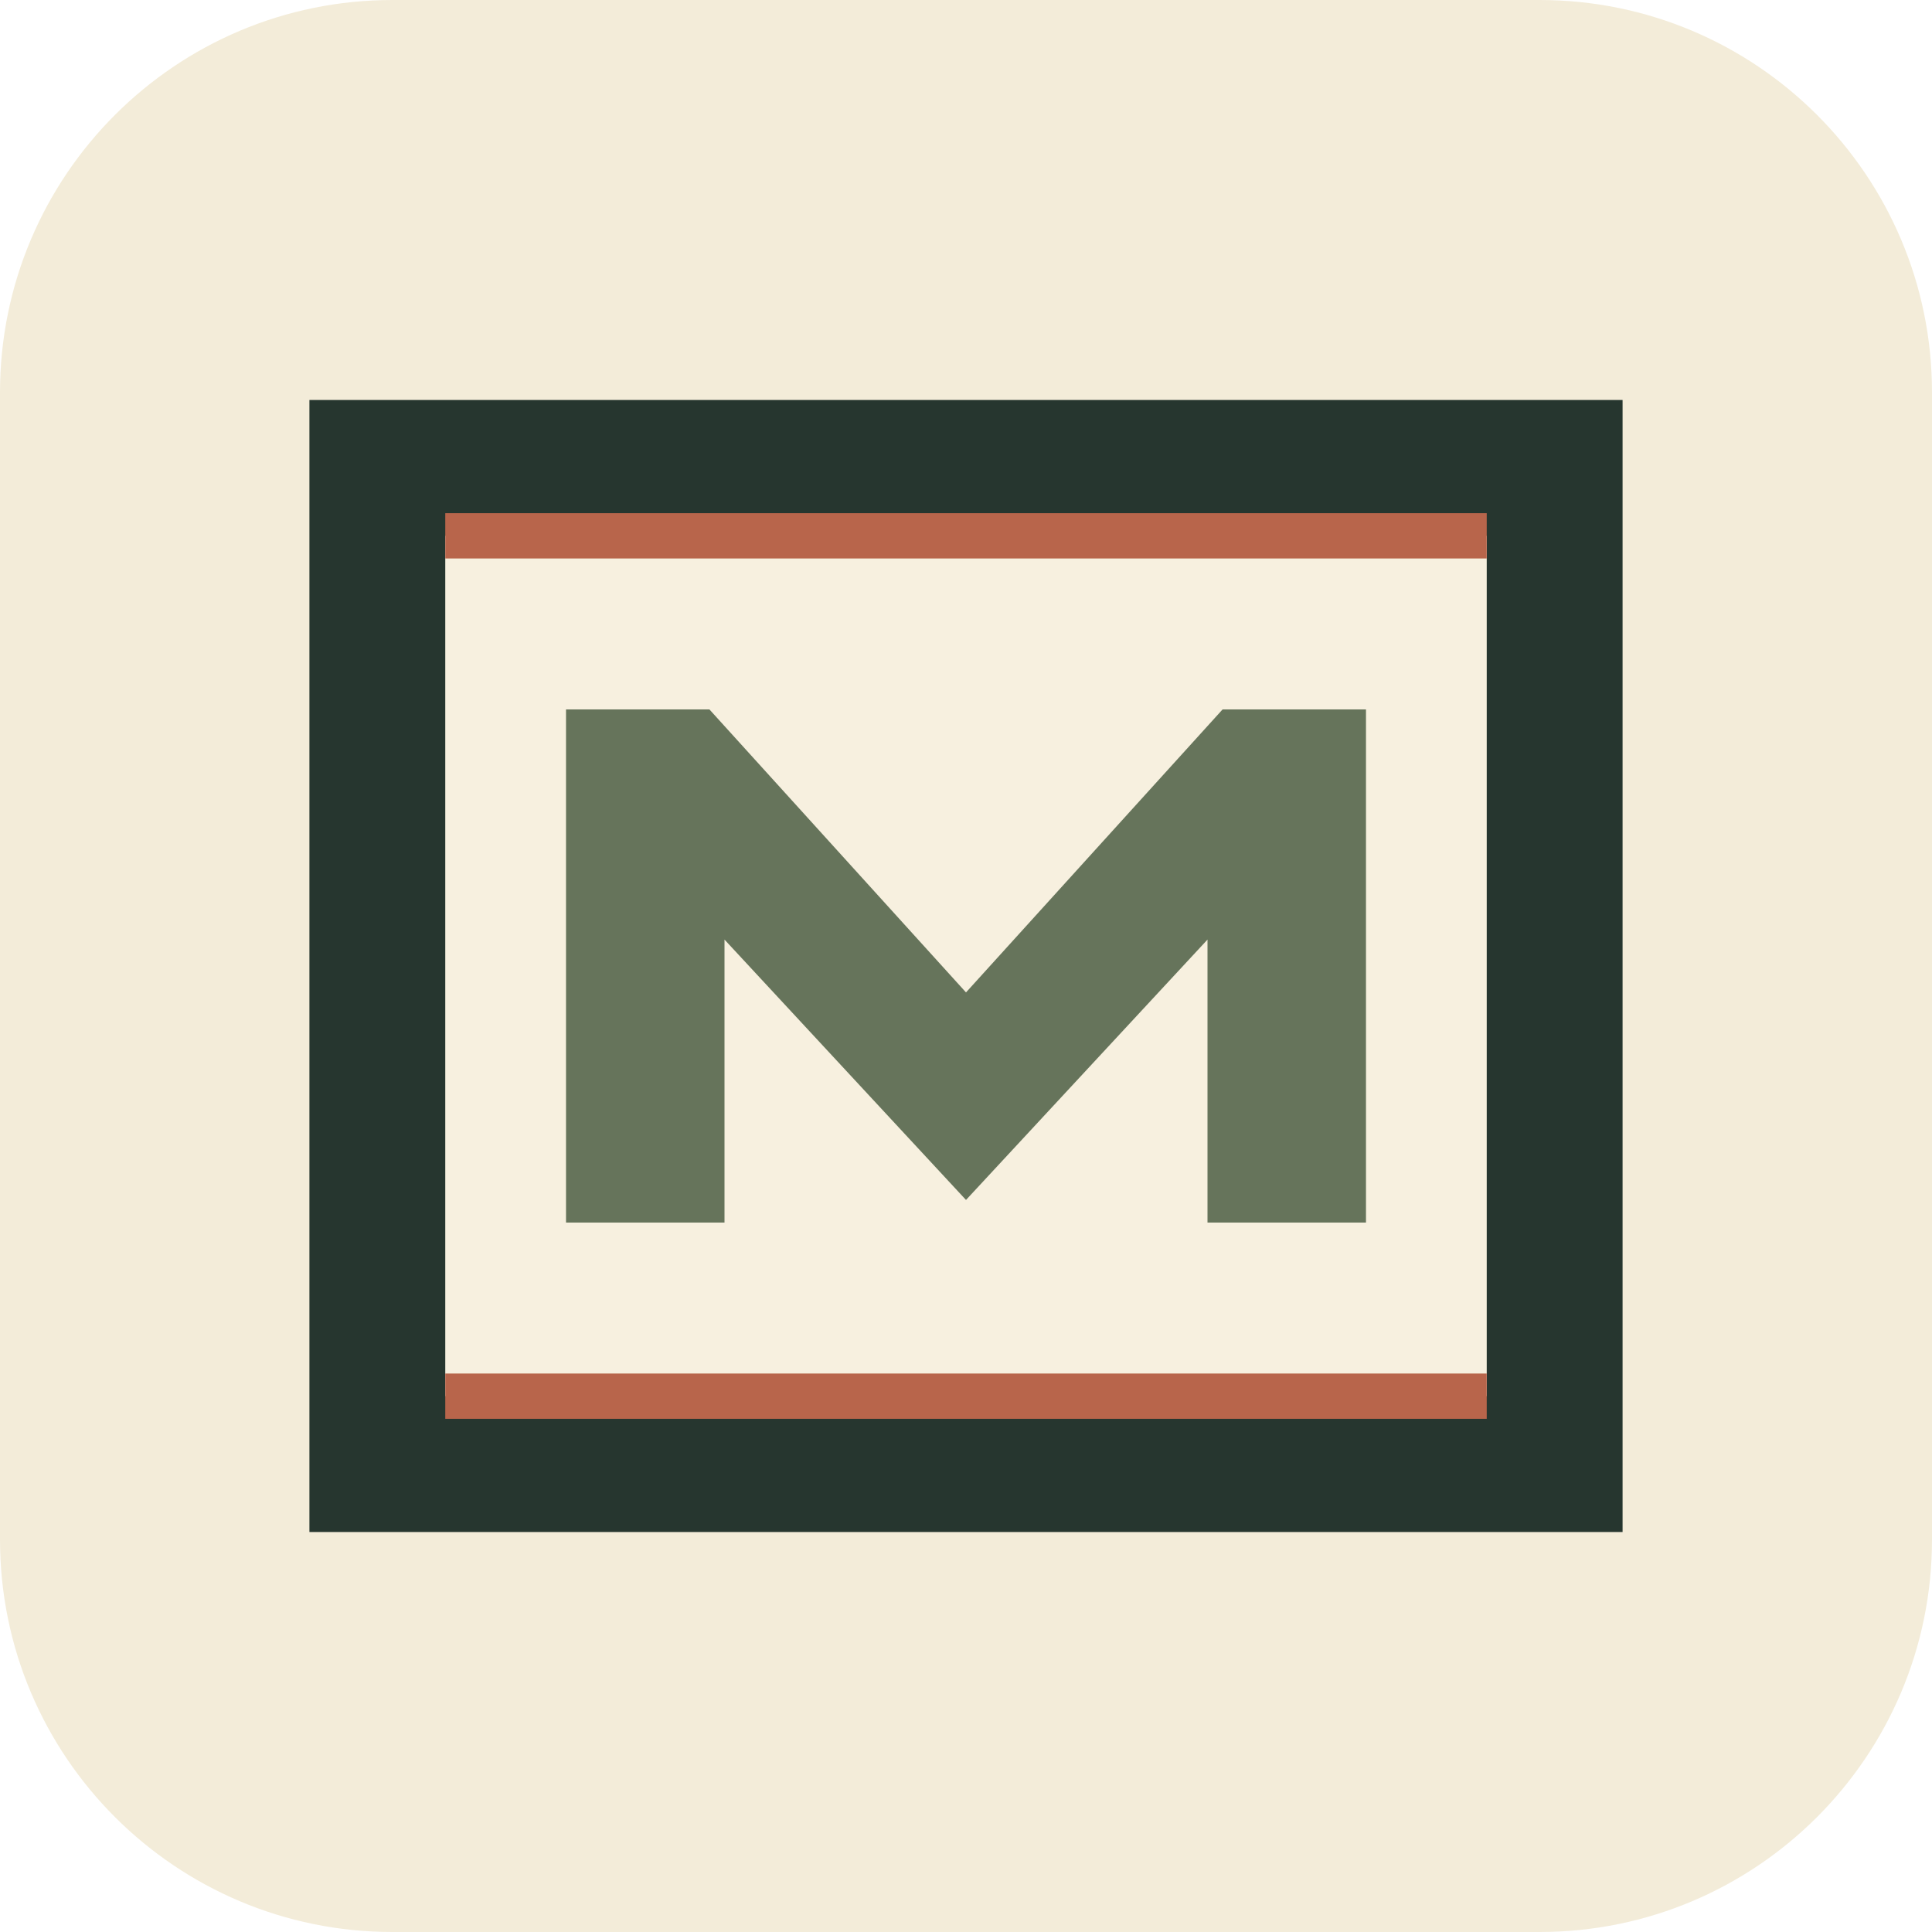
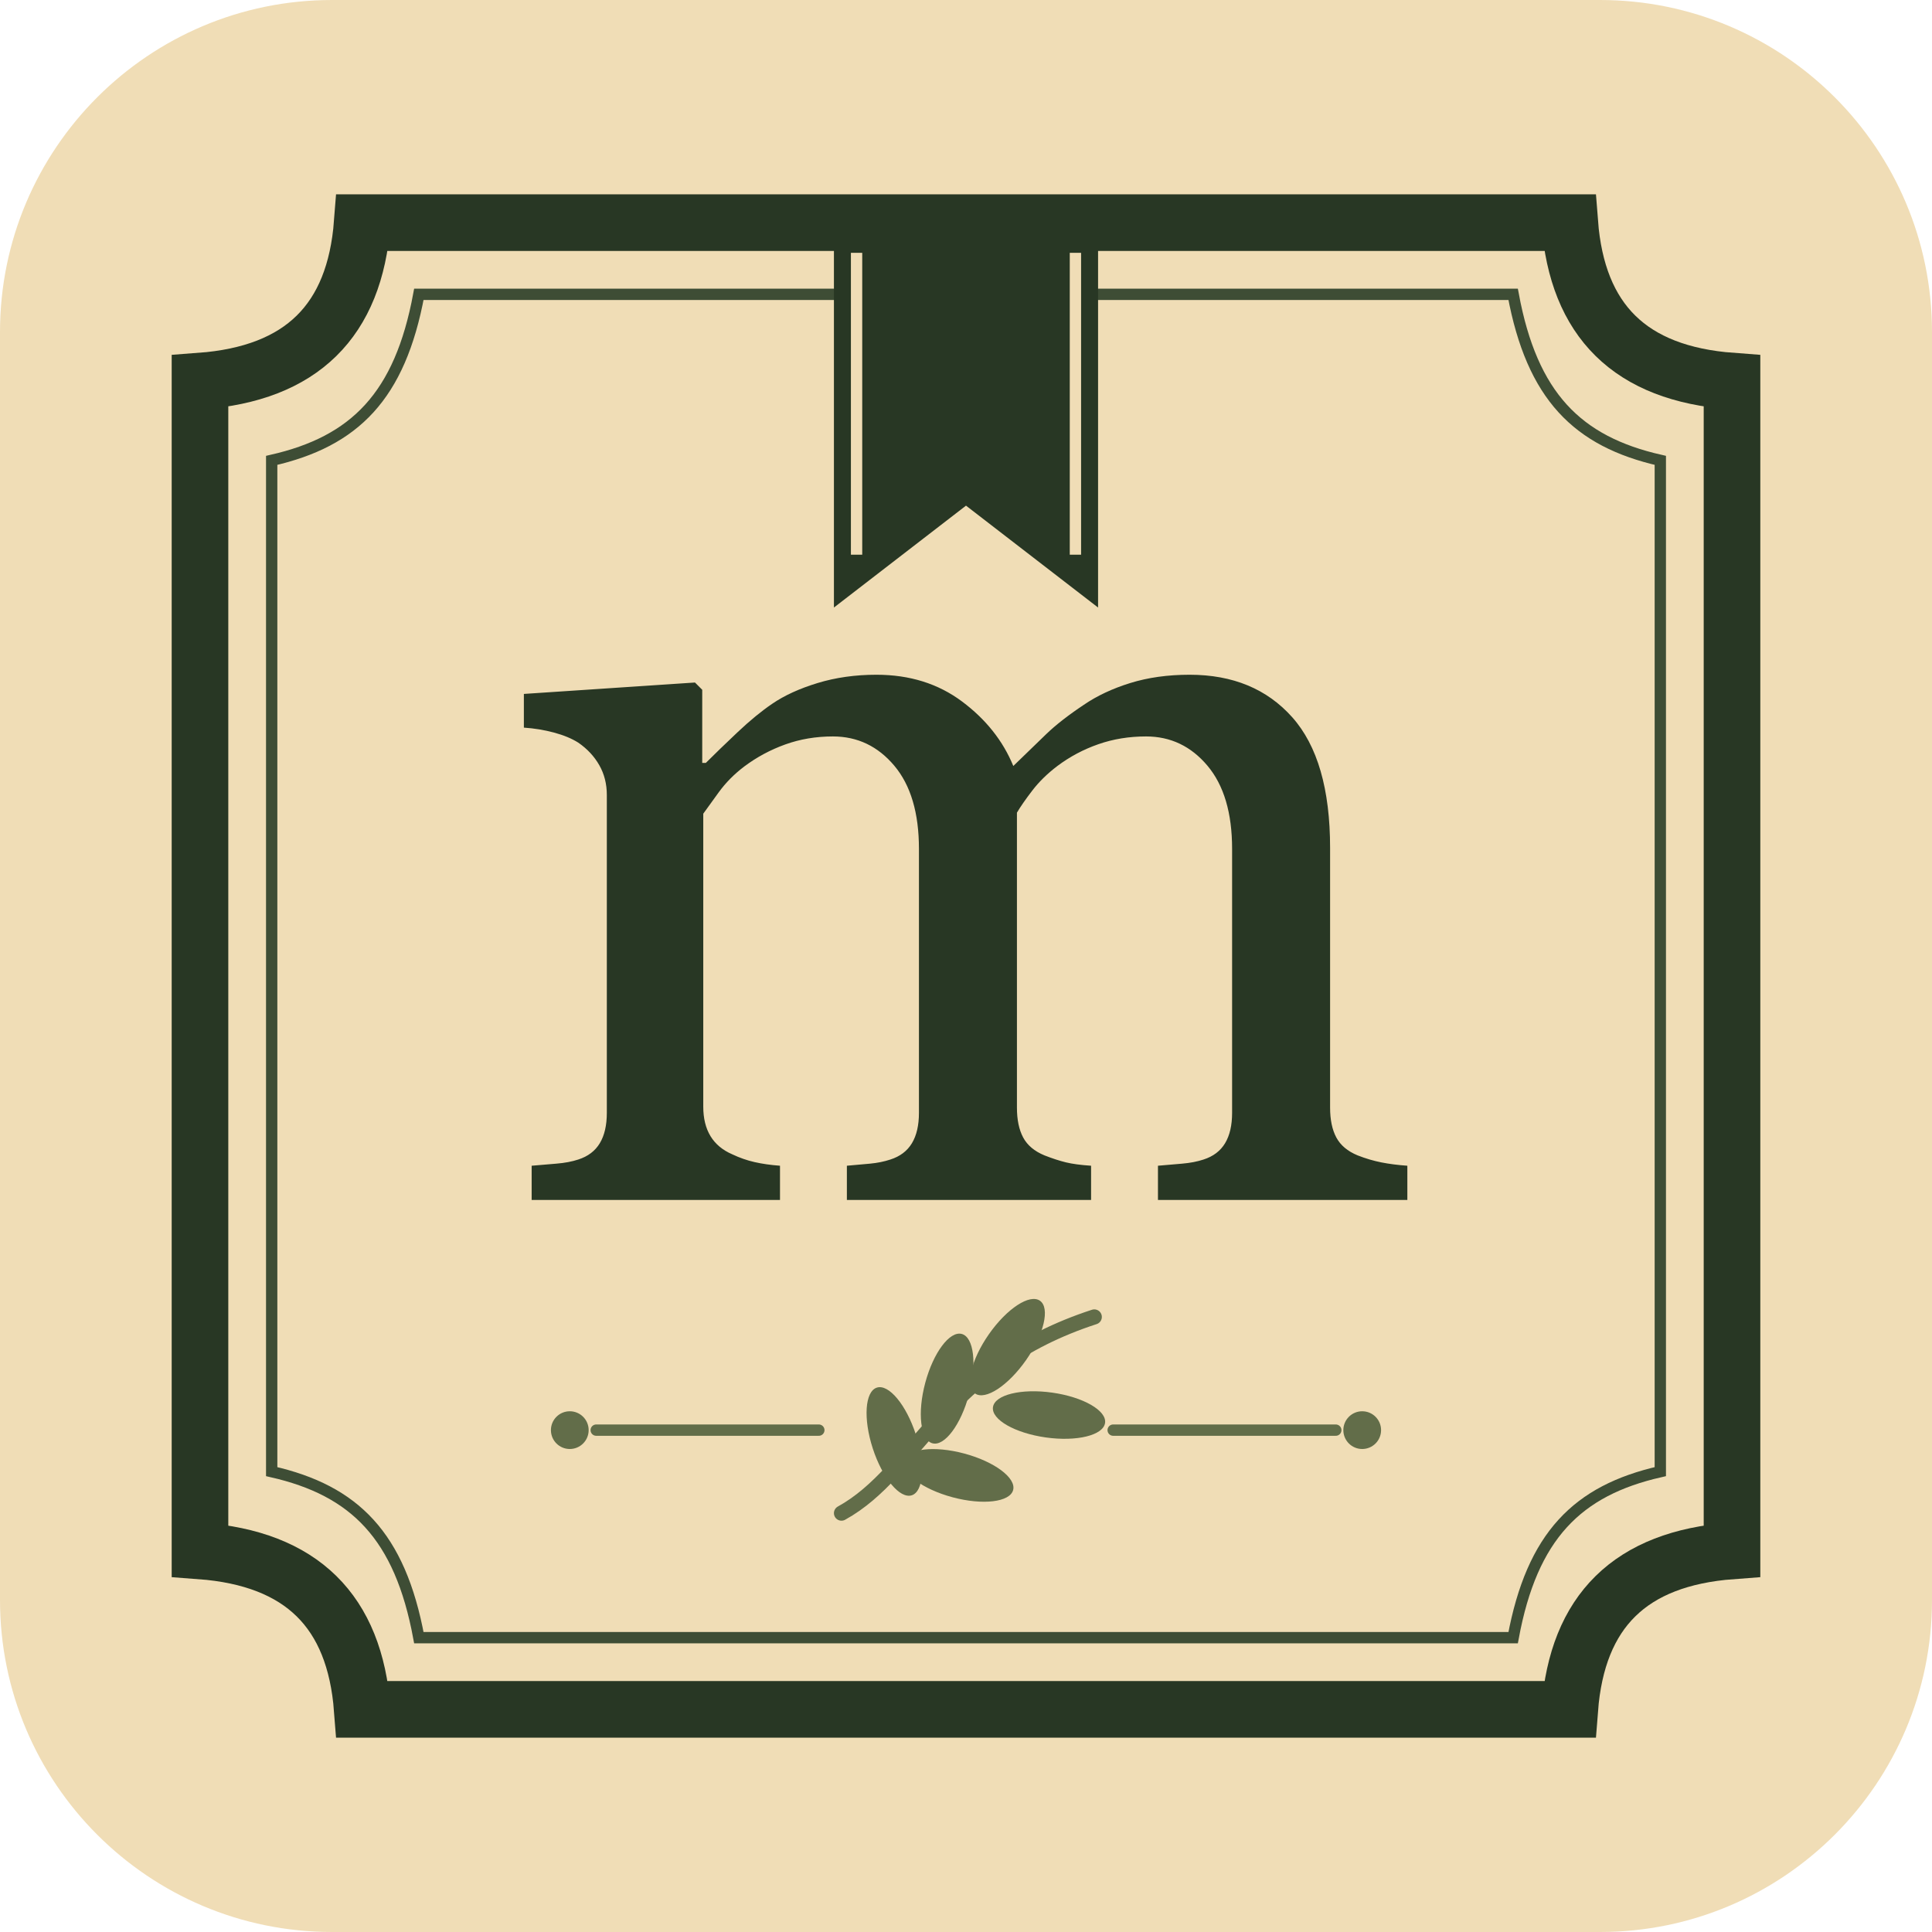
<svg xmlns="http://www.w3.org/2000/svg" viewBox="0 0 512 512" role="img" aria-labelledby="title">
-   <rect width="512" height="512" rx="104" fill="#f3ecd9" />
-   <path d="M82 106h348v300H82z" fill="#26362f" />
-   <path d="M118 142h276v228H118z" fill="#f7f0df" />
-   <path d="M150 324V188h38l68 75 68-75h38v136h-42v-75l-64 69-64-69v75z" fill="#66745b" />
-   <path d="M118 142h276M118 370h276" stroke="#b8654b" stroke-width="12" />
+   <rect width="512" height="512" rx="88" fill="#f0ddb6" />
+   <path d="M96 59h320c2 26 16 40 43 42v310c-27 2-41 16-43 42H96c-2-26-16-40-43-42V101c27-2 41-16 43-42Z" fill="none" stroke="#283724" stroke-width="15" />
+   <path d="M111 78h290c5 27 17 39 39 44v268c-22 5-34 17-39 44H111c-5-27-17-39-39-44V122c22-5 34-17 39-44Z" fill="none" stroke="#3e4d35" stroke-width="3" />
+   <path d="M221 66h70v95l-35-27-35 27Z" fill="#283724" />
+   <path d="M227 67v80m58-80v80" fill="none" stroke="#f0ddb6" stroke-width="3" />
+   <path d="M1761 0H1280V66Q1303 68 1326.5 70Q1350 72 1368 78Q1396 87 1409.5 109.5Q1423 132 1423 168V677Q1423 781 1375.5 837.5Q1328 894 1257 894Q1208 894 1165 879Q1122 864 1086 837Q1057 815 1037.5 789.5Q1018 764 1008 747V178Q1008 143 1020 120.5Q1032 98 1061 86Q1084 77 1102.5 72.5Q1121 68 1151 66V0H680V66Q703 68 724.5 70Q746 72 764 78Q792 87 805.5 109.5Q819 132 819 168V677Q819 781 771.5 837.5Q724 894 653 894Q604 894 561 878.5Q518 863 482 836Q453 814 433 786.5Q413 759 403 745V180Q403 146 417 123Q431 100 459 88Q480 78 502 73Q524 68 551 66V0H72V66Q95 68 119.5 70Q144 72 162 78Q190 87 203.5 109.5Q217 132 217 168V781Q217 813 202.5 838.5Q188 864 162 882Q143 894 115 901.5Q87 909 57 911V976L387 998L401 984V843H408Q433 868 469 902Q505 936 536 957Q571 981 623.5 997Q676 1013 737 1013Q833 1013 902 961.5Q971 910 1001 837Q1037 872 1064.5 898.5Q1092 925 1137 955Q1175 981 1226.5 997Q1278 1013 1341 1013Q1466 1013 1539 931Q1612 849 1612 679V178Q1612 143 1624 120.5Q1636 98 1665 86Q1688 77 1710.5 72.5Q1733 68 1761 66Z" fill="#283724" transform="translate(131 318) scale(.1374 -.1374)" />
+   <g fill="none" stroke="#626d49" stroke-linecap="round">
+     <path d="M158 379h59m78 0h59" stroke-width="3" />
+     <path d="M223 401c20-11 27-39 67-52" stroke-width="4" />
+   </g>
+   <g fill="#626d49">
+     <circle cx="151" cy="379" r="5" />
+     <circle cx="361" cy="379" r="5" />
+     <ellipse cx="237" cy="382" rx="6" ry="15" transform="rotate(-18 237 382)" />
+     <ellipse cx="251" cy="368" rx="6" ry="15" transform="rotate(15 251 368)" />
+     <ellipse cx="267" cy="357" rx="6" ry="15" transform="rotate(35 267 357)" />
+     <ellipse cx="254" cy="391" rx="15" ry="6" transform="rotate(15 254 391)" />
+     <ellipse cx="278" cy="375" rx="15" ry="6" transform="rotate(8 278 375)" />
+   </g>
</svg>
